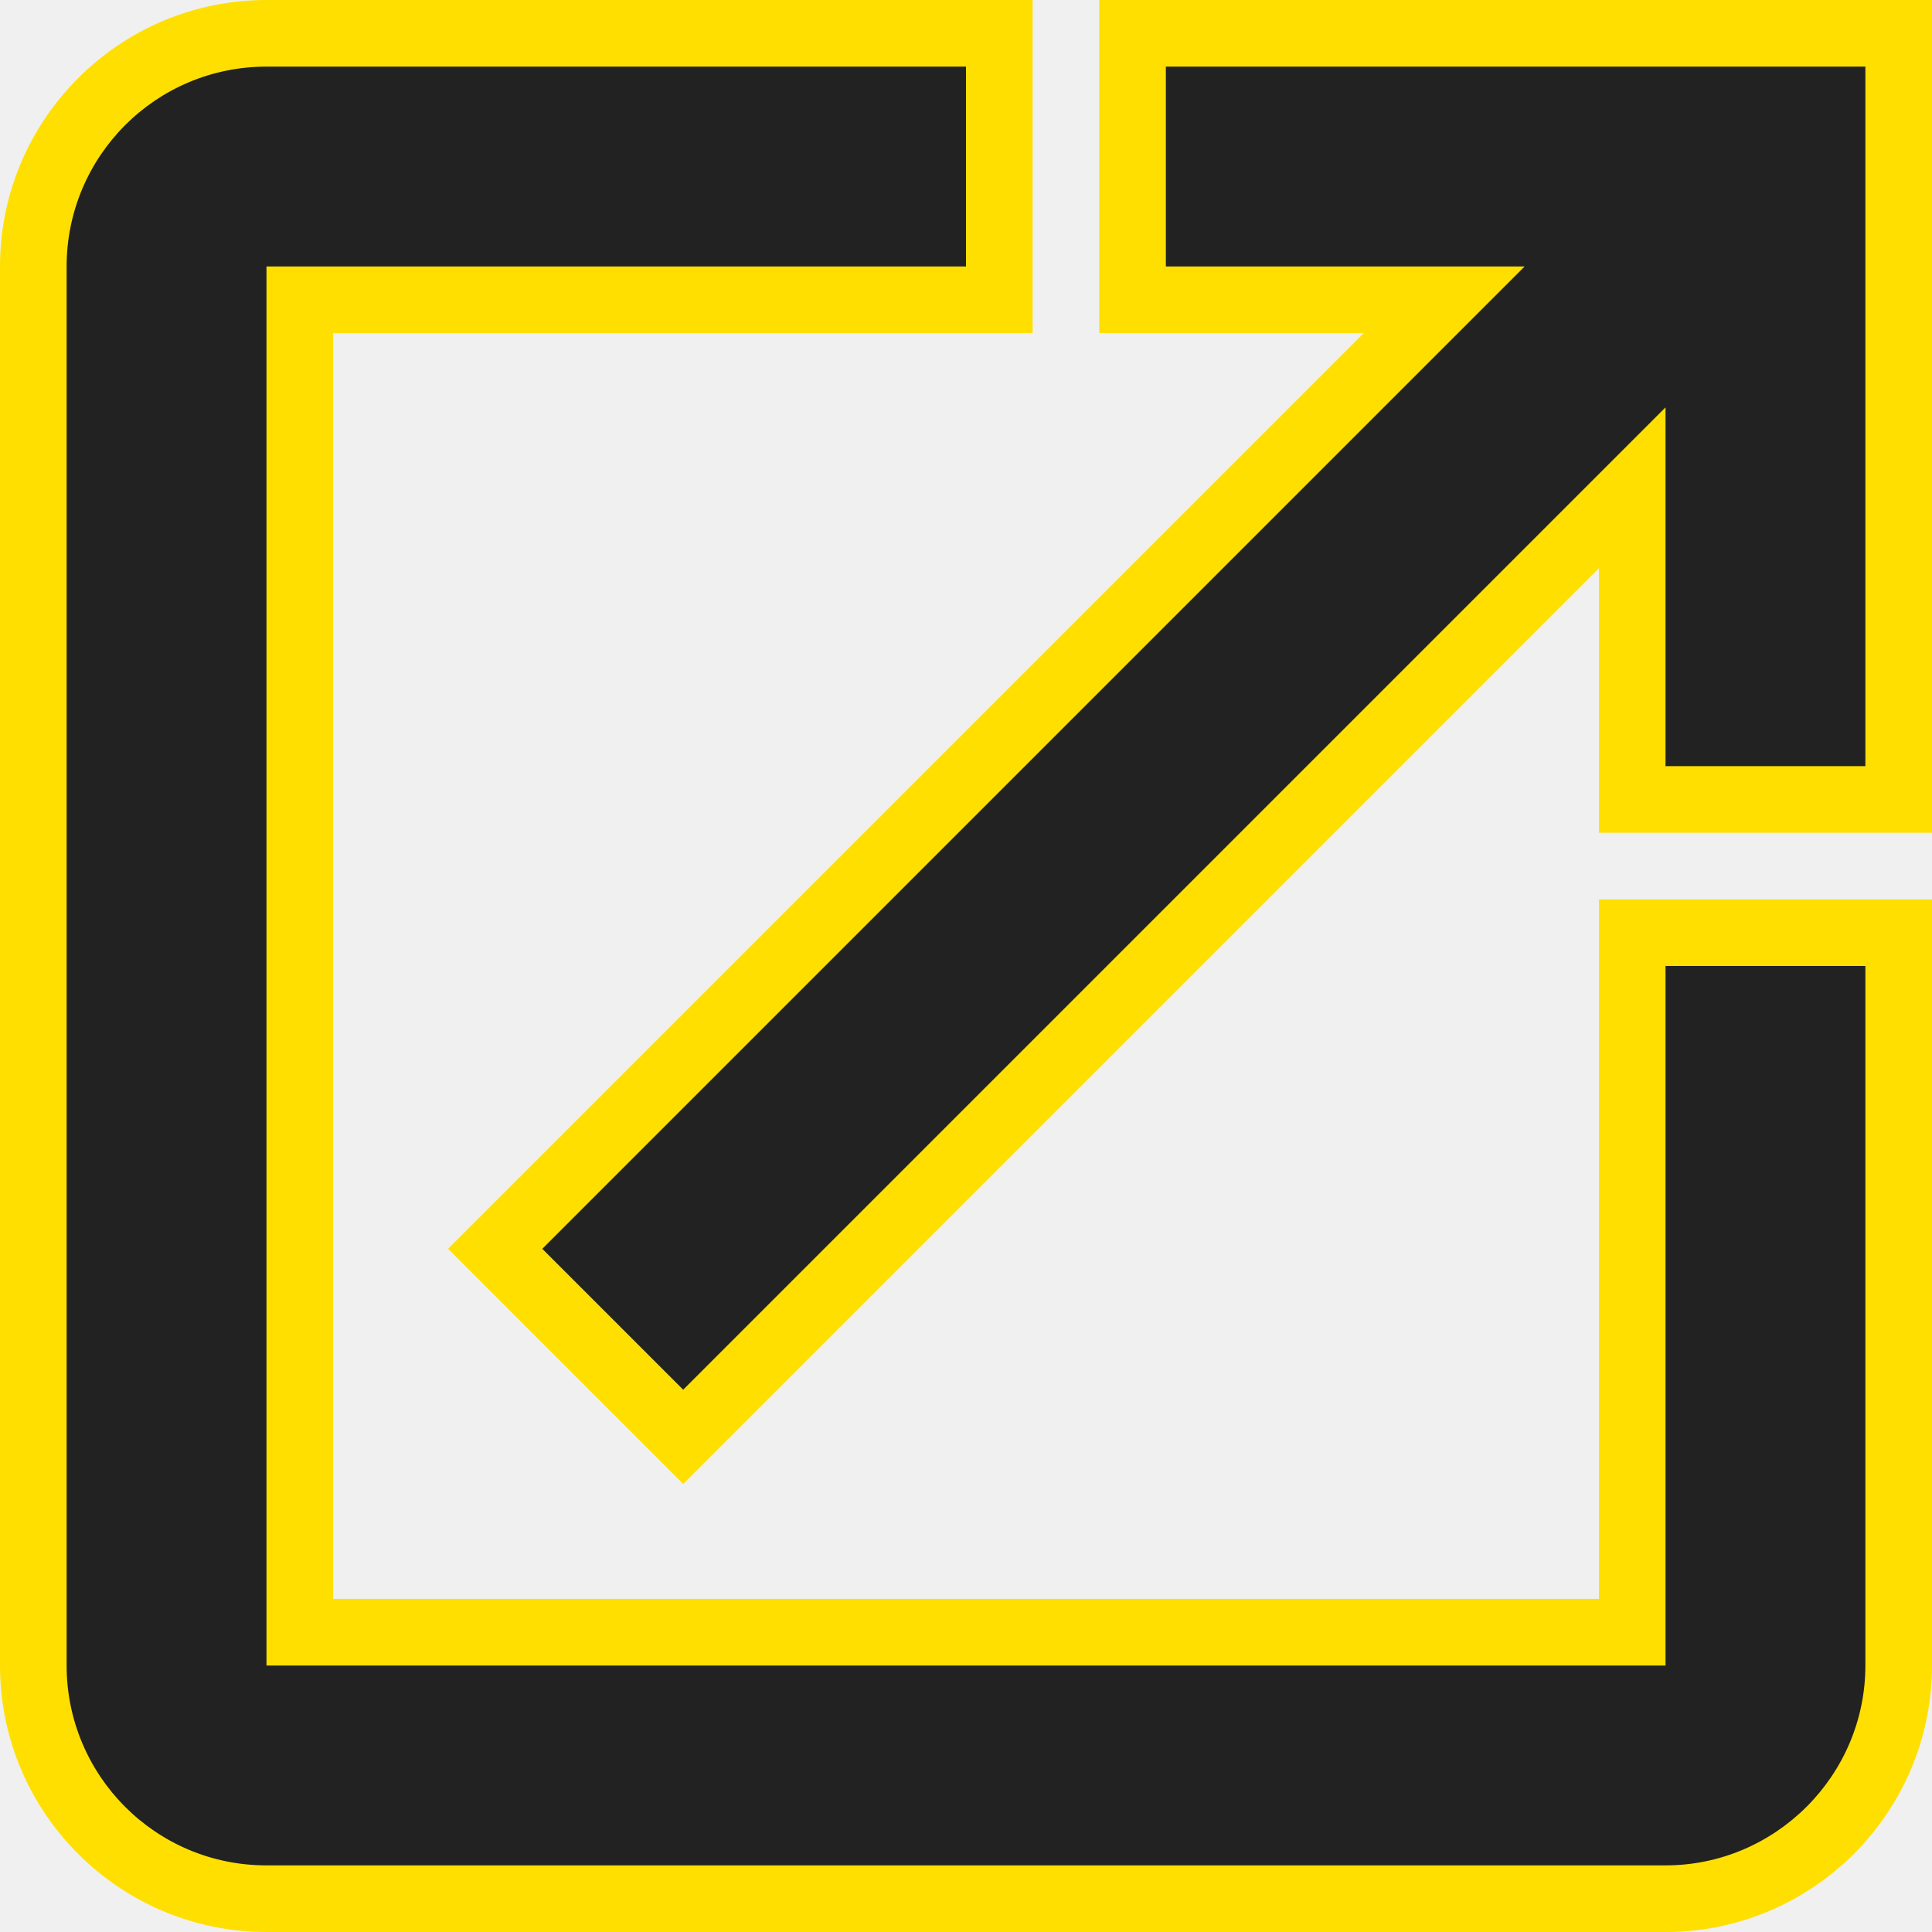
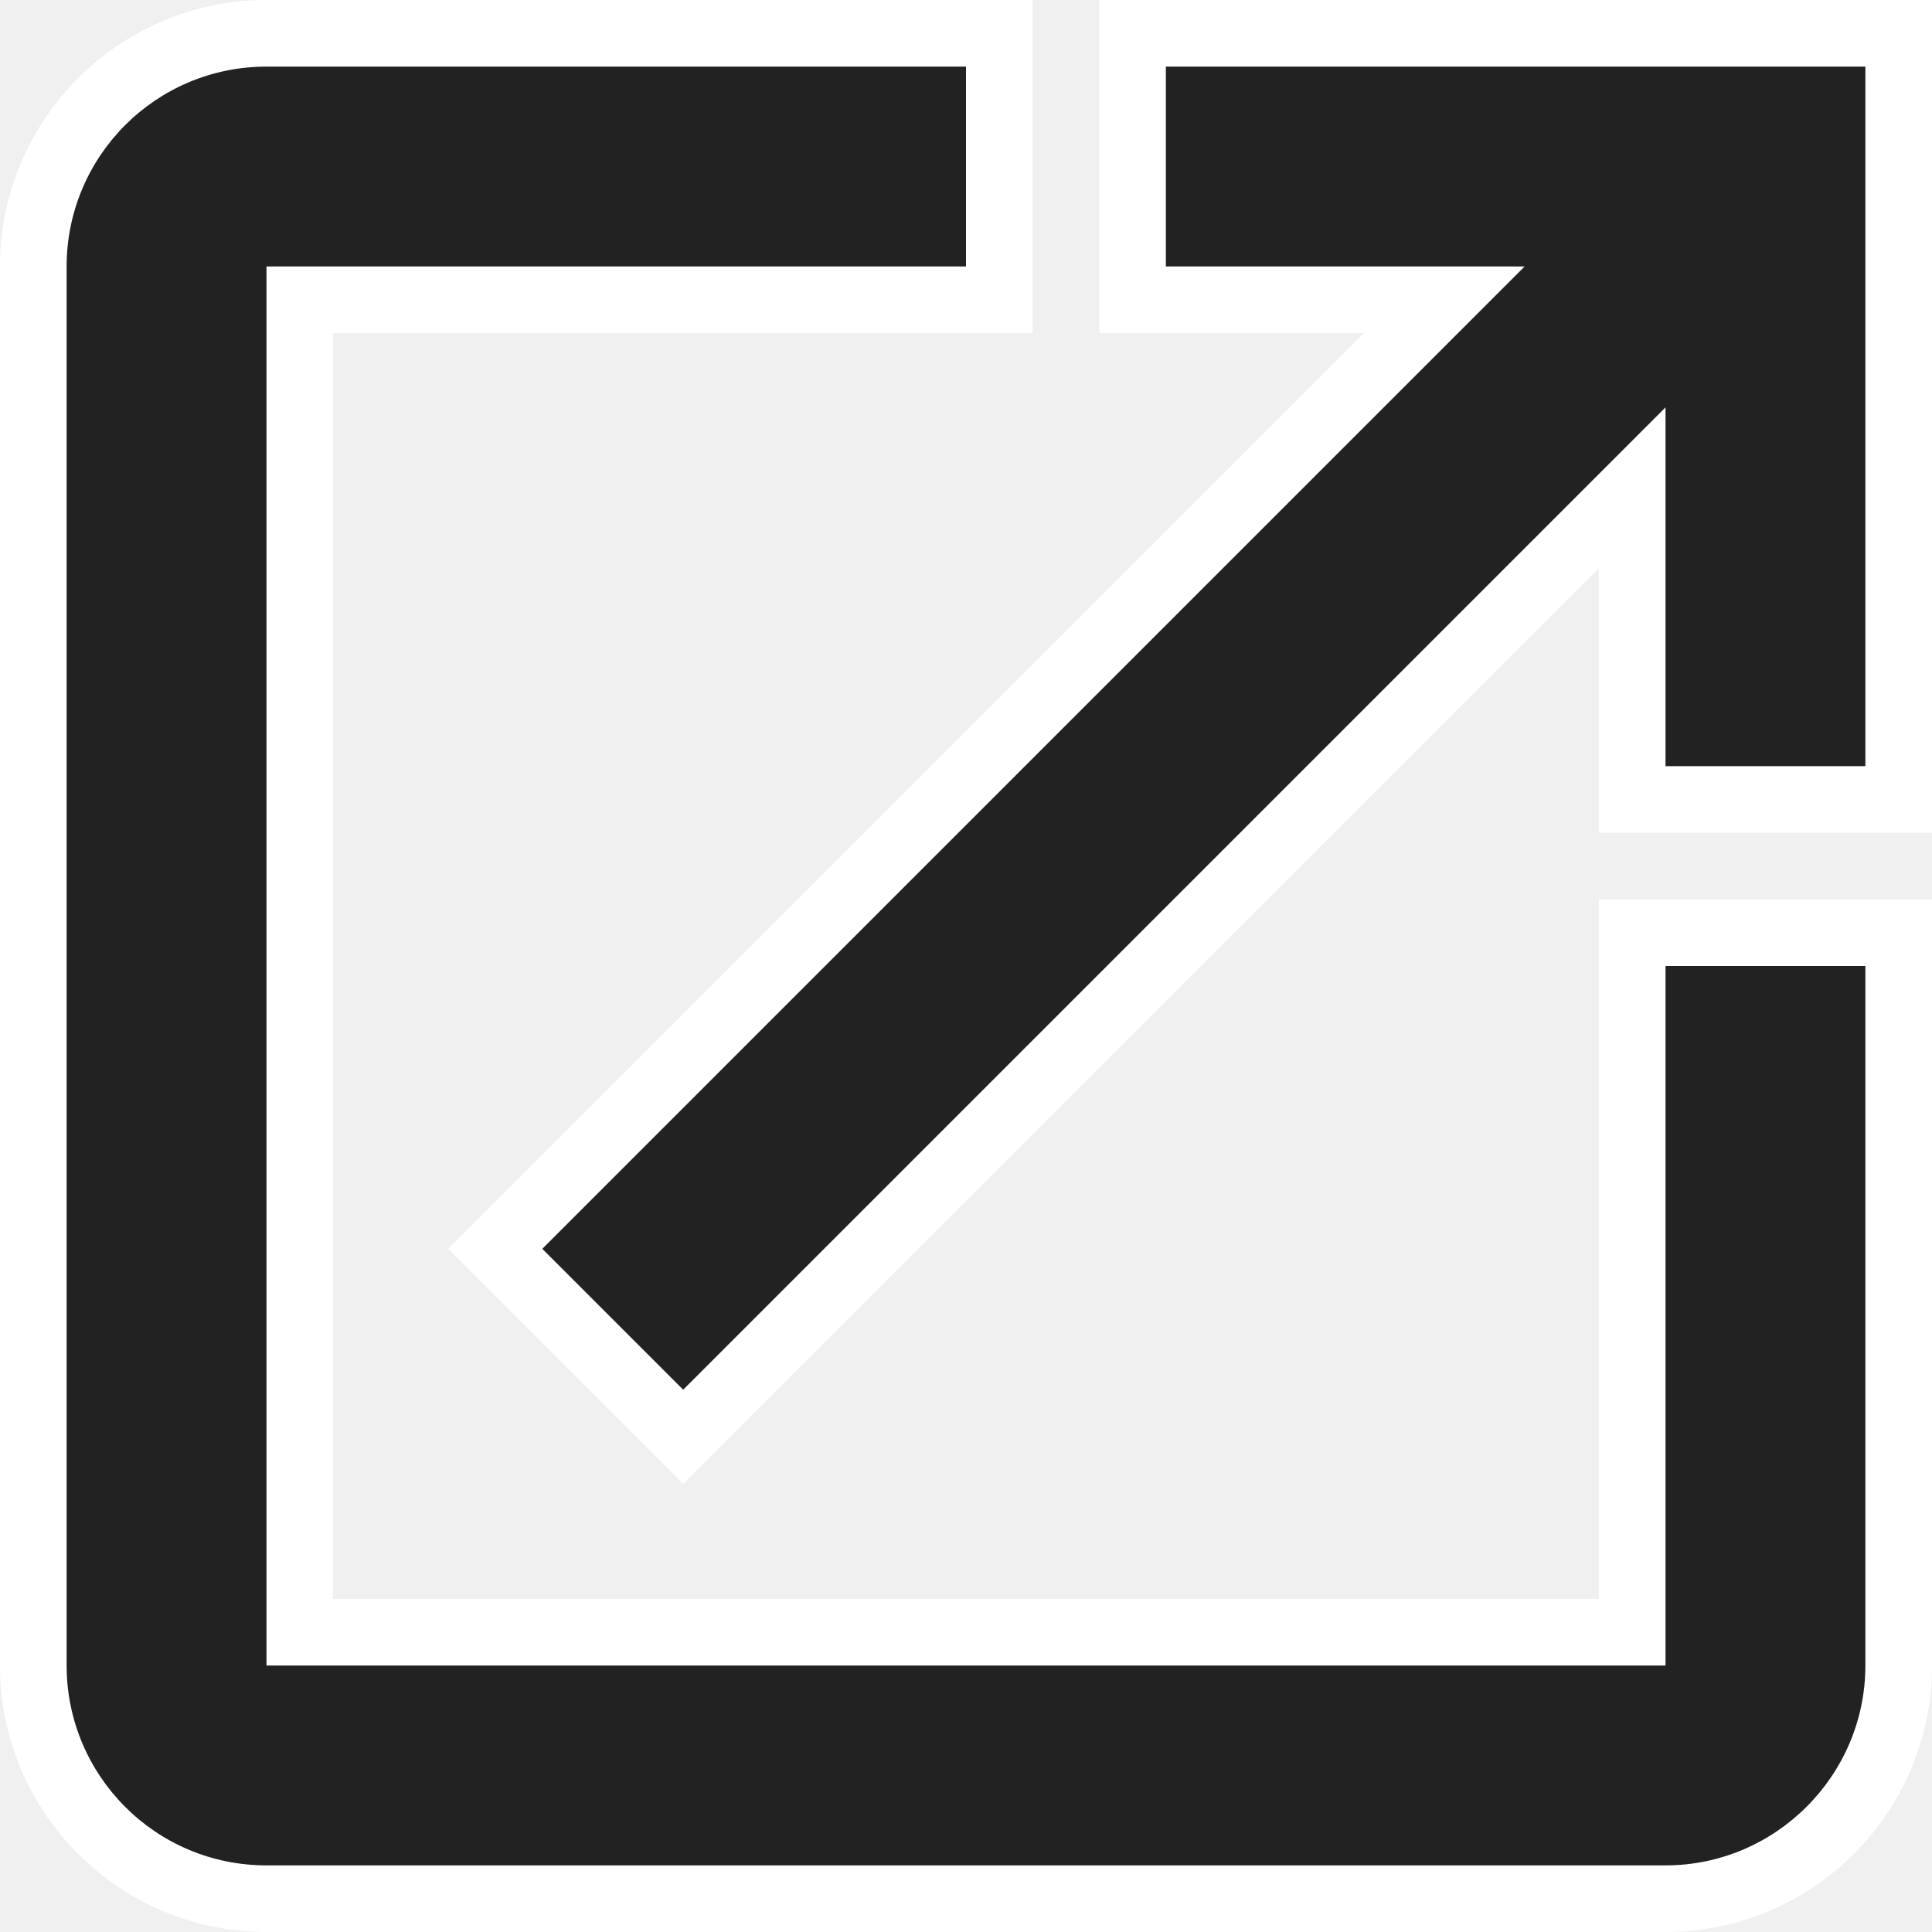
<svg xmlns="http://www.w3.org/2000/svg" width="29" height="29" viewBox="0 0 29 29">
  <g id="Icon_material-open-in-new" data-name="Icon material-open-in-new" transform="translate(-3.5 -3.5)" fill="#222">
    <path d="M 28.5 32 L 7.5 32 C 5.57 32 4 30.43 4 28.5 L 4 7.5 C 4 5.57 5.57 4 7.5 4 L 18 4 L 18.5 4 L 18.5 4.5 L 18.5 7.5 L 18.5 8 L 18 8 L 8 8 L 8 28 L 28 28 L 28 18 L 28 17.5 L 28.5 17.5 L 31.5 17.5 L 32 17.5 L 32 18 L 32 28.5 C 32 30.43 30.43 32 28.5 32 Z M 13.755 25.067 L 13.401 24.714 L 11.286 22.599 L 10.933 22.245 L 11.286 21.891 L 25.178 8 L 21 8 L 20.5 8 L 20.5 7.5 L 20.5 4.5 L 20.5 4 L 21 4 L 31.5 4 L 32 4 L 32 4.5 L 32 15 L 32 15.5 L 31.5 15.5 L 28.5 15.5 L 28 15.5 L 28 15 L 28 10.822 L 14.109 24.714 L 13.755 25.067 Z" stroke="none" />
-     <path d="M 28.5 31.5 C 30.15 31.5 31.5 30.15 31.5 28.5 L 31.5 18 L 28.5 18 L 28.5 28.5 L 7.5 28.5 L 7.5 7.5 L 18 7.5 L 18 4.5 L 7.5 4.5 C 5.835 4.5 4.5 5.85 4.5 7.5 L 4.5 28.5 C 4.5 30.15 5.835 31.5 7.5 31.5 L 28.5 31.5 M 13.755 24.36 L 28.5 9.615 L 28.5 15 L 31.5 15 L 31.5 4.5 L 21 4.5 L 21 7.5 L 26.385 7.5 L 11.64 22.245 L 13.755 24.36 M 28.5 32.5 L 7.5 32.5 C 5.294 32.5 3.5 30.706 3.5 28.5 L 3.5 7.5 C 3.5 5.294 5.294 3.5 7.5 3.5 L 19 3.5 L 19 8.5 L 8.5 8.5 L 8.5 27.5 L 27.5 27.5 L 27.5 17 L 32.5 17 L 32.5 28.5 C 32.5 30.706 30.706 32.5 28.5 32.5 Z M 13.755 25.774 L 10.226 22.245 L 23.971 8.5 L 20 8.5 L 20 3.5 L 32.5 3.5 L 32.5 16 L 27.5 16 L 27.5 12.029 L 13.755 25.774 Z" stroke="none" fill="#ffdf00" />
+     <path d="M 28.5 31.5 C 30.15 31.5 31.5 30.15 31.5 28.5 L 31.5 18 L 28.5 18 L 28.5 28.5 L 7.5 28.5 L 7.5 7.5 L 18 7.5 L 18 4.5 L 7.5 4.5 C 5.835 4.5 4.5 5.85 4.5 7.5 L 4.5 28.5 C 4.5 30.15 5.835 31.5 7.5 31.5 L 28.5 31.5 M 13.755 24.36 L 28.5 9.615 L 28.5 15 L 31.5 15 L 31.5 4.5 L 21 4.5 L 21 7.5 L 26.385 7.5 L 11.64 22.245 L 13.755 24.36 M 28.5 32.5 L 7.5 32.5 C 5.294 32.5 3.5 30.706 3.5 28.5 L 3.5 7.5 C 3.5 5.294 5.294 3.5 7.5 3.5 L 19 3.5 L 19 8.5 L 8.5 8.5 L 8.5 27.5 L 27.5 27.5 L 27.5 17 L 32.5 17 L 32.5 28.5 C 32.5 30.706 30.706 32.5 28.5 32.5 Z M 13.755 25.774 L 10.226 22.245 L 23.971 8.5 L 20 8.5 L 20 3.5 L 32.5 3.5 L 32.5 16 L 27.5 16 L 27.5 12.029 L 13.755 25.774 Z" stroke="none" fill="#fff" />
  </g>
</svg>
